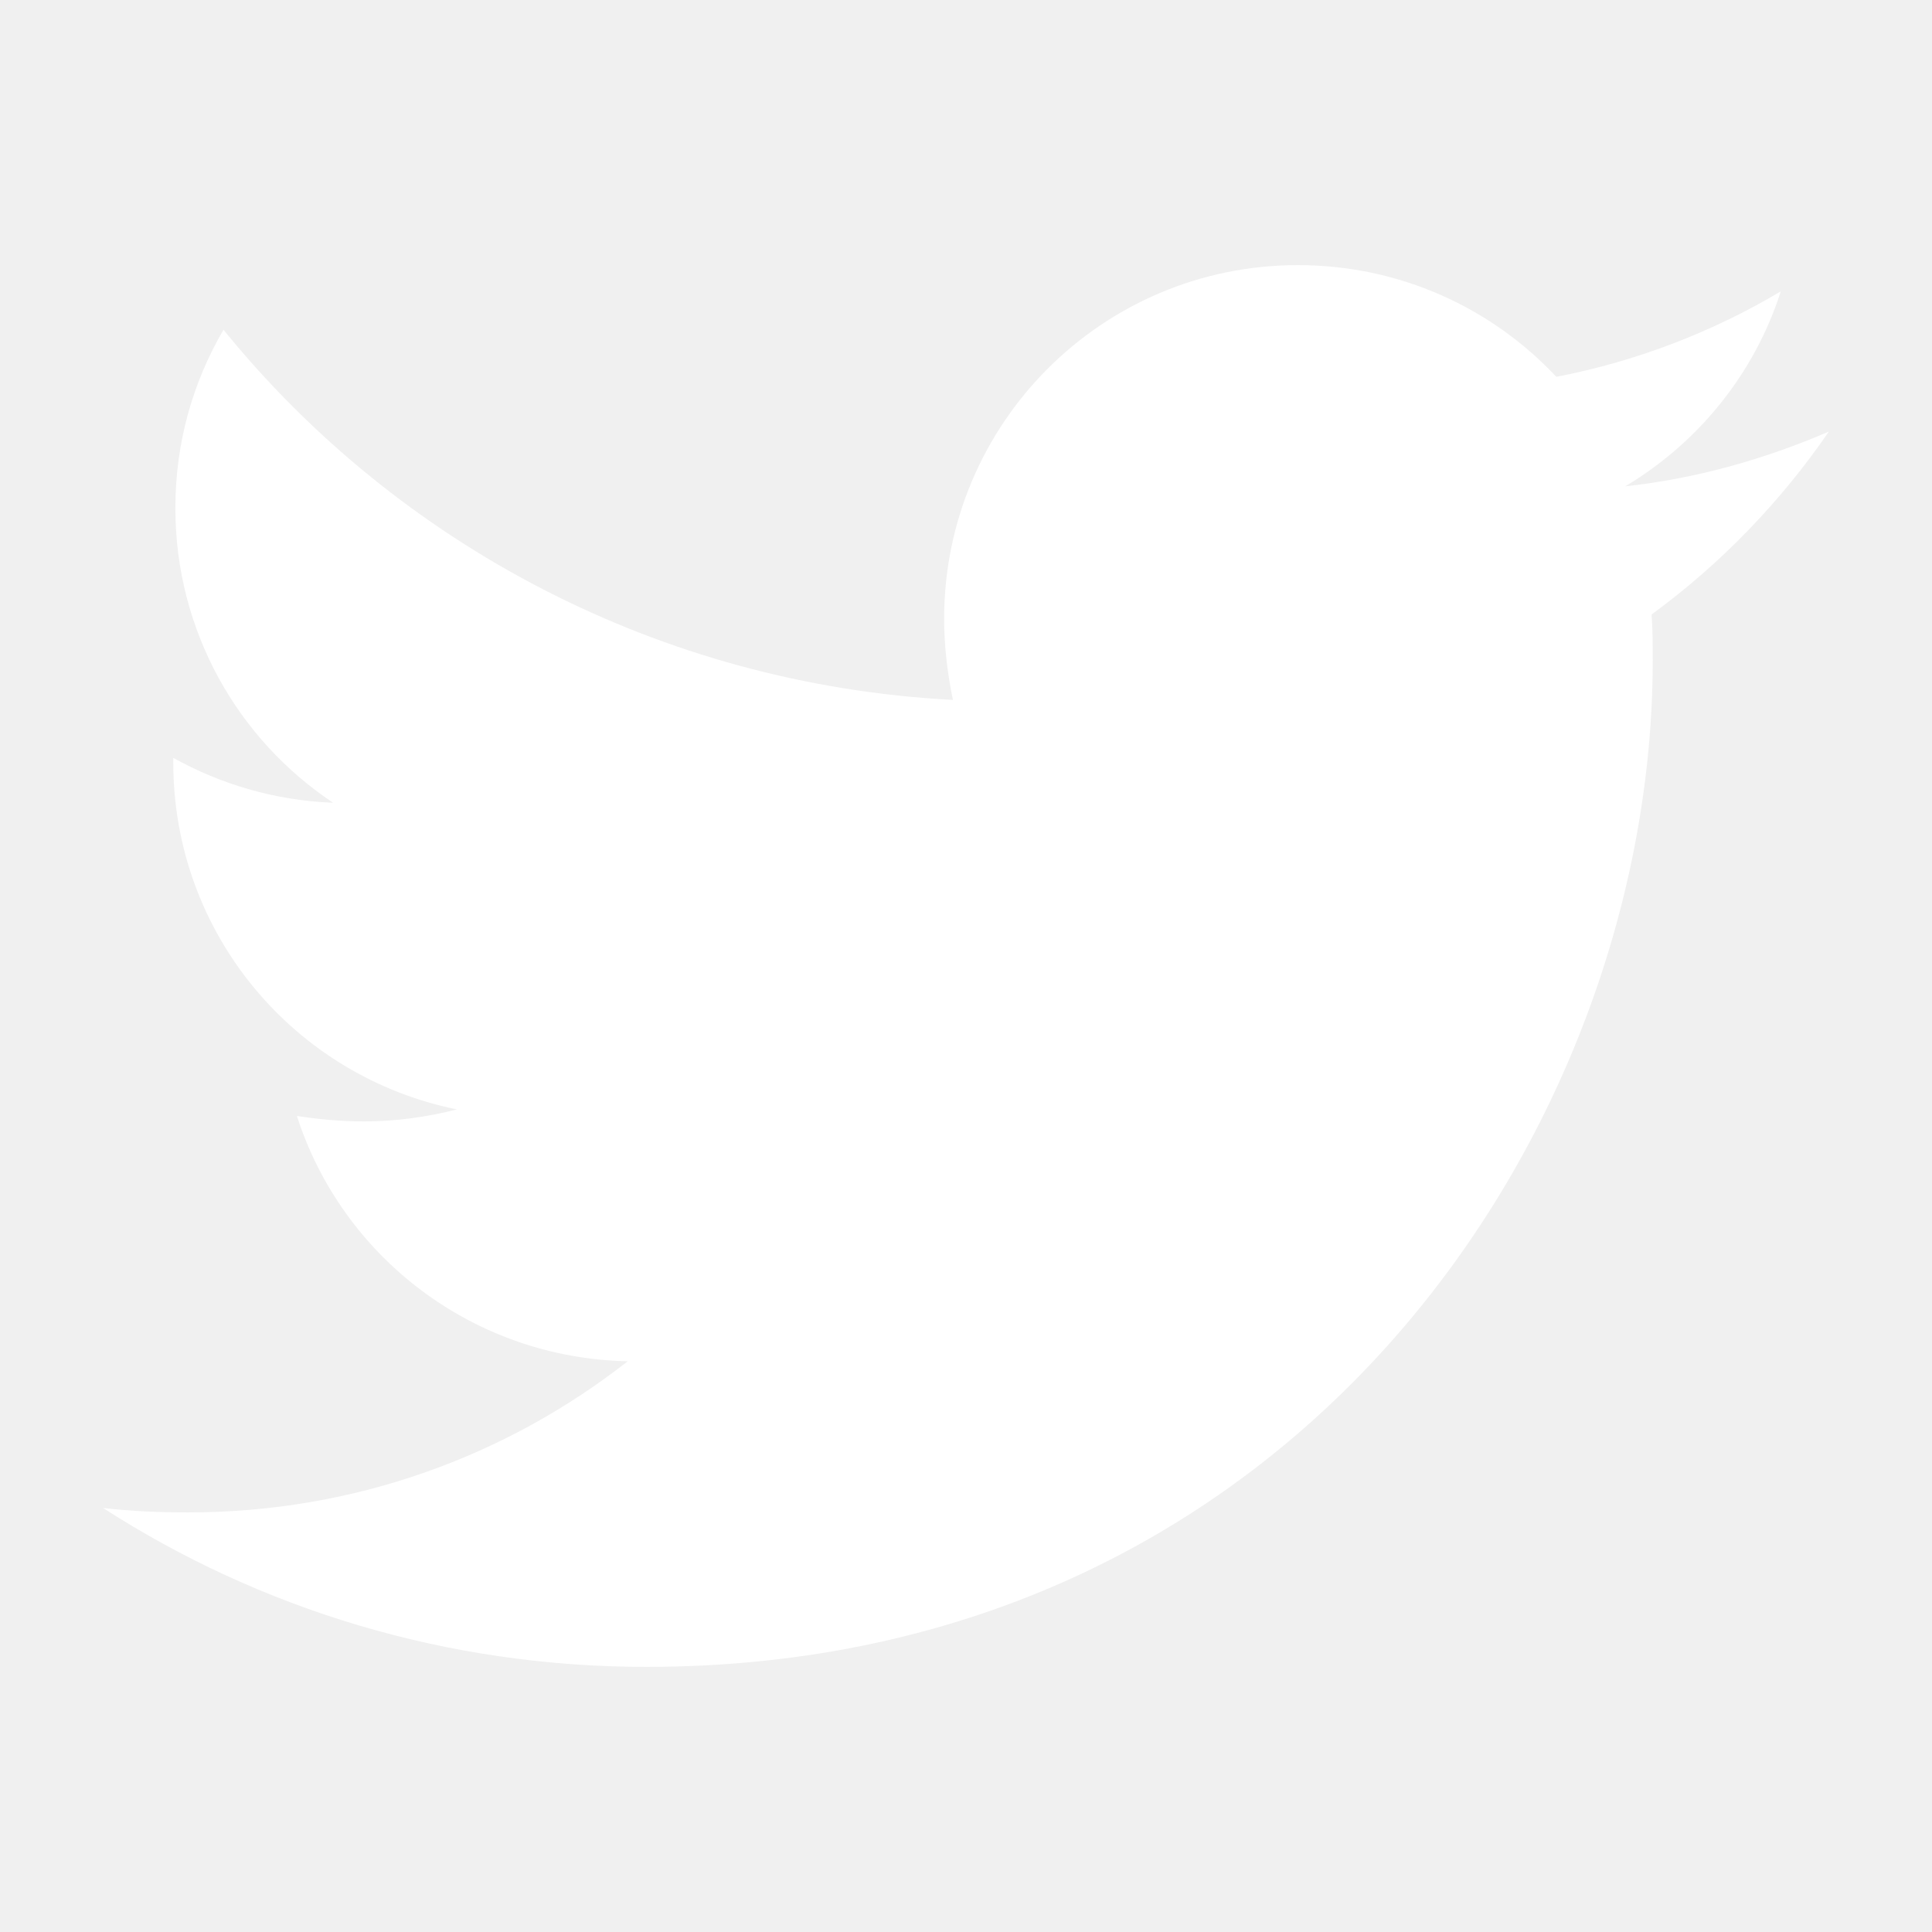
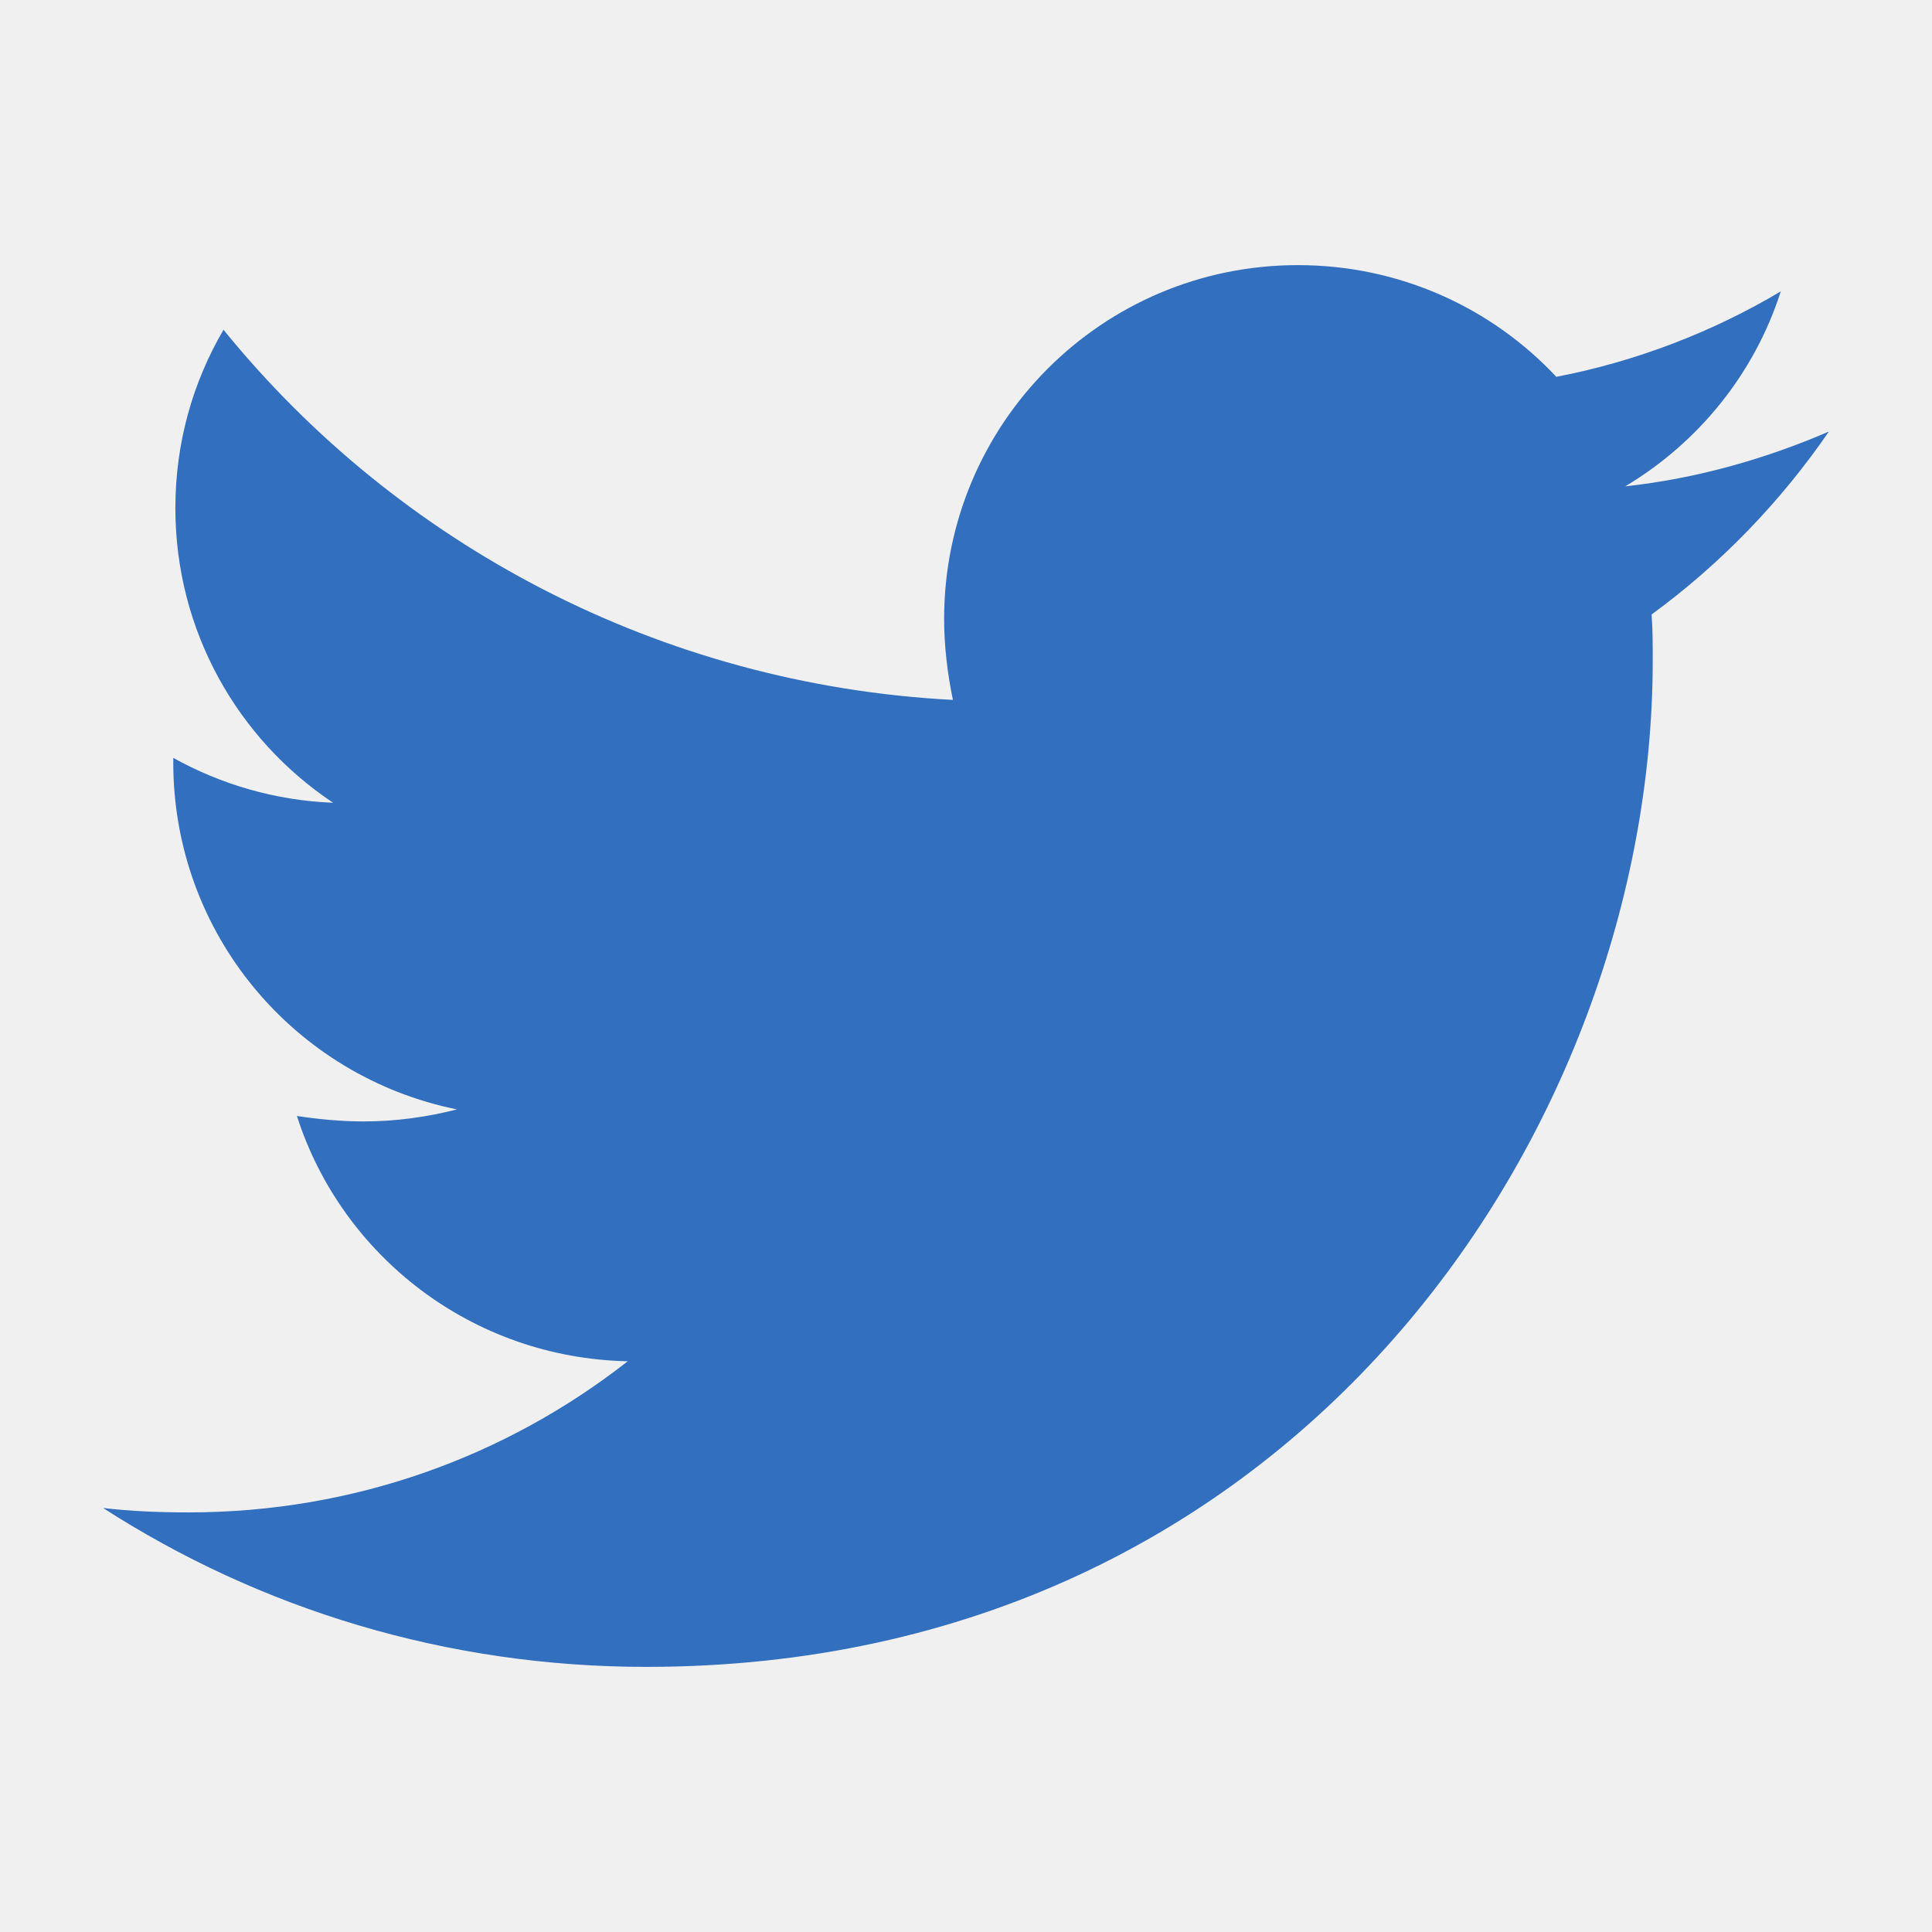
<svg xmlns="http://www.w3.org/2000/svg" width="22" height="22" viewBox="0 0 22 22" fill="none">
-   <path d="M18.807 6.997C18.82 7.172 18.82 7.346 18.82 7.52C18.82 12.845 14.767 18.981 7.36 18.981C5.078 18.981 2.958 18.32 1.174 17.172C1.498 17.209 1.81 17.222 2.147 17.222C4.03 17.222 5.763 16.586 7.148 15.501C5.377 15.464 3.893 14.304 3.381 12.708C3.63 12.745 3.88 12.77 4.142 12.77C4.503 12.77 4.866 12.72 5.203 12.633C3.356 12.259 1.973 10.638 1.973 8.68V8.63C2.51 8.929 3.133 9.116 3.793 9.141C2.708 8.419 1.997 7.184 1.997 5.787C1.997 5.039 2.196 4.353 2.545 3.755C4.528 6.198 7.509 7.795 10.851 7.97C10.789 7.67 10.751 7.359 10.751 7.047C10.751 4.827 12.547 3.019 14.779 3.019C15.939 3.019 16.986 3.505 17.722 4.291C18.632 4.116 19.504 3.779 20.278 3.318C19.979 4.253 19.342 5.039 18.507 5.538C19.318 5.45 20.104 5.226 20.826 4.914C20.278 5.712 19.593 6.423 18.807 6.997Z" fill="#ffffff" />
+   <path d="M18.807 6.997C18.82 7.172 18.82 7.346 18.82 7.52C18.82 12.845 14.767 18.981 7.36 18.981C5.078 18.981 2.958 18.32 1.174 17.172C1.498 17.209 1.81 17.222 2.147 17.222C4.03 17.222 5.763 16.586 7.148 15.501C5.377 15.464 3.893 14.304 3.381 12.708C3.63 12.745 3.88 12.77 4.142 12.77C4.503 12.77 4.866 12.72 5.203 12.633C3.356 12.259 1.973 10.638 1.973 8.68V8.63C2.51 8.929 3.133 9.116 3.793 9.141C2.708 8.419 1.997 7.184 1.997 5.787C1.997 5.039 2.196 4.353 2.545 3.755C4.528 6.198 7.509 7.795 10.851 7.97C10.789 7.67 10.751 7.359 10.751 7.047C10.751 4.827 12.547 3.019 14.779 3.019C15.939 3.019 16.986 3.505 17.722 4.291C18.632 4.116 19.504 3.779 20.278 3.318C19.979 4.253 19.342 5.039 18.507 5.538C19.318 5.45 20.104 5.226 20.826 4.914C20.278 5.712 19.593 6.423 18.807 6.997Z" fill="#326fbf" />
</svg>
